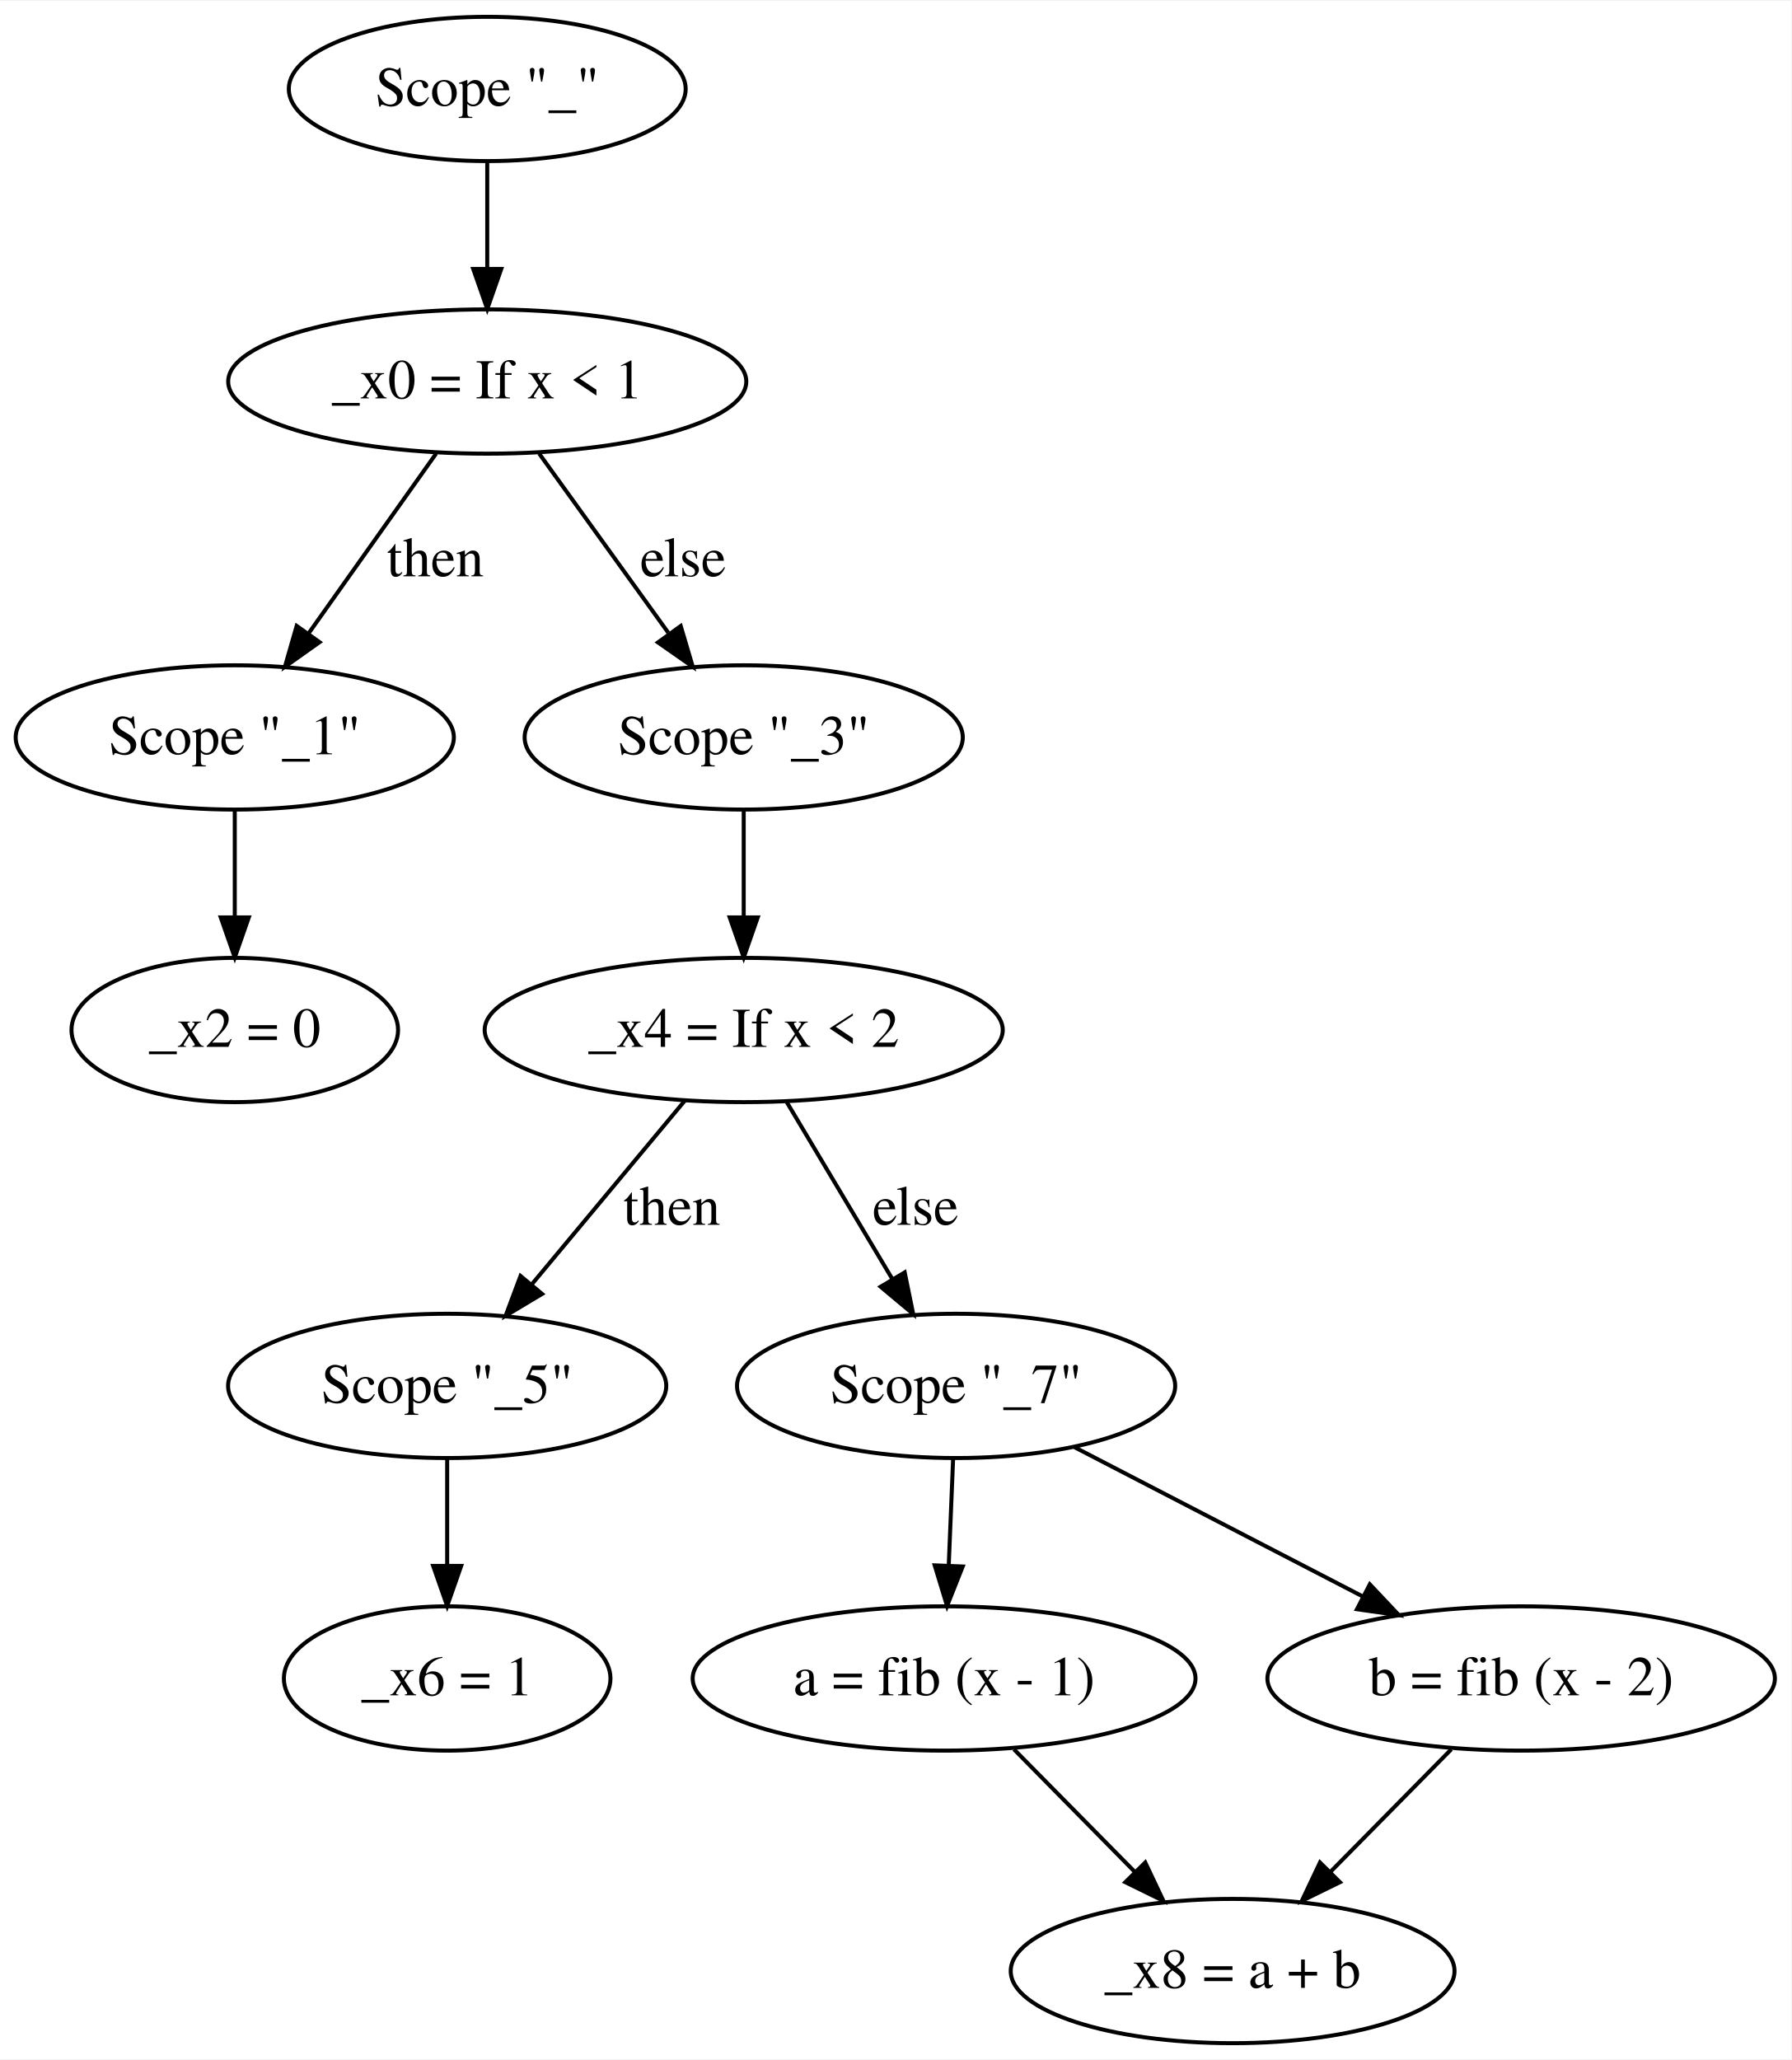
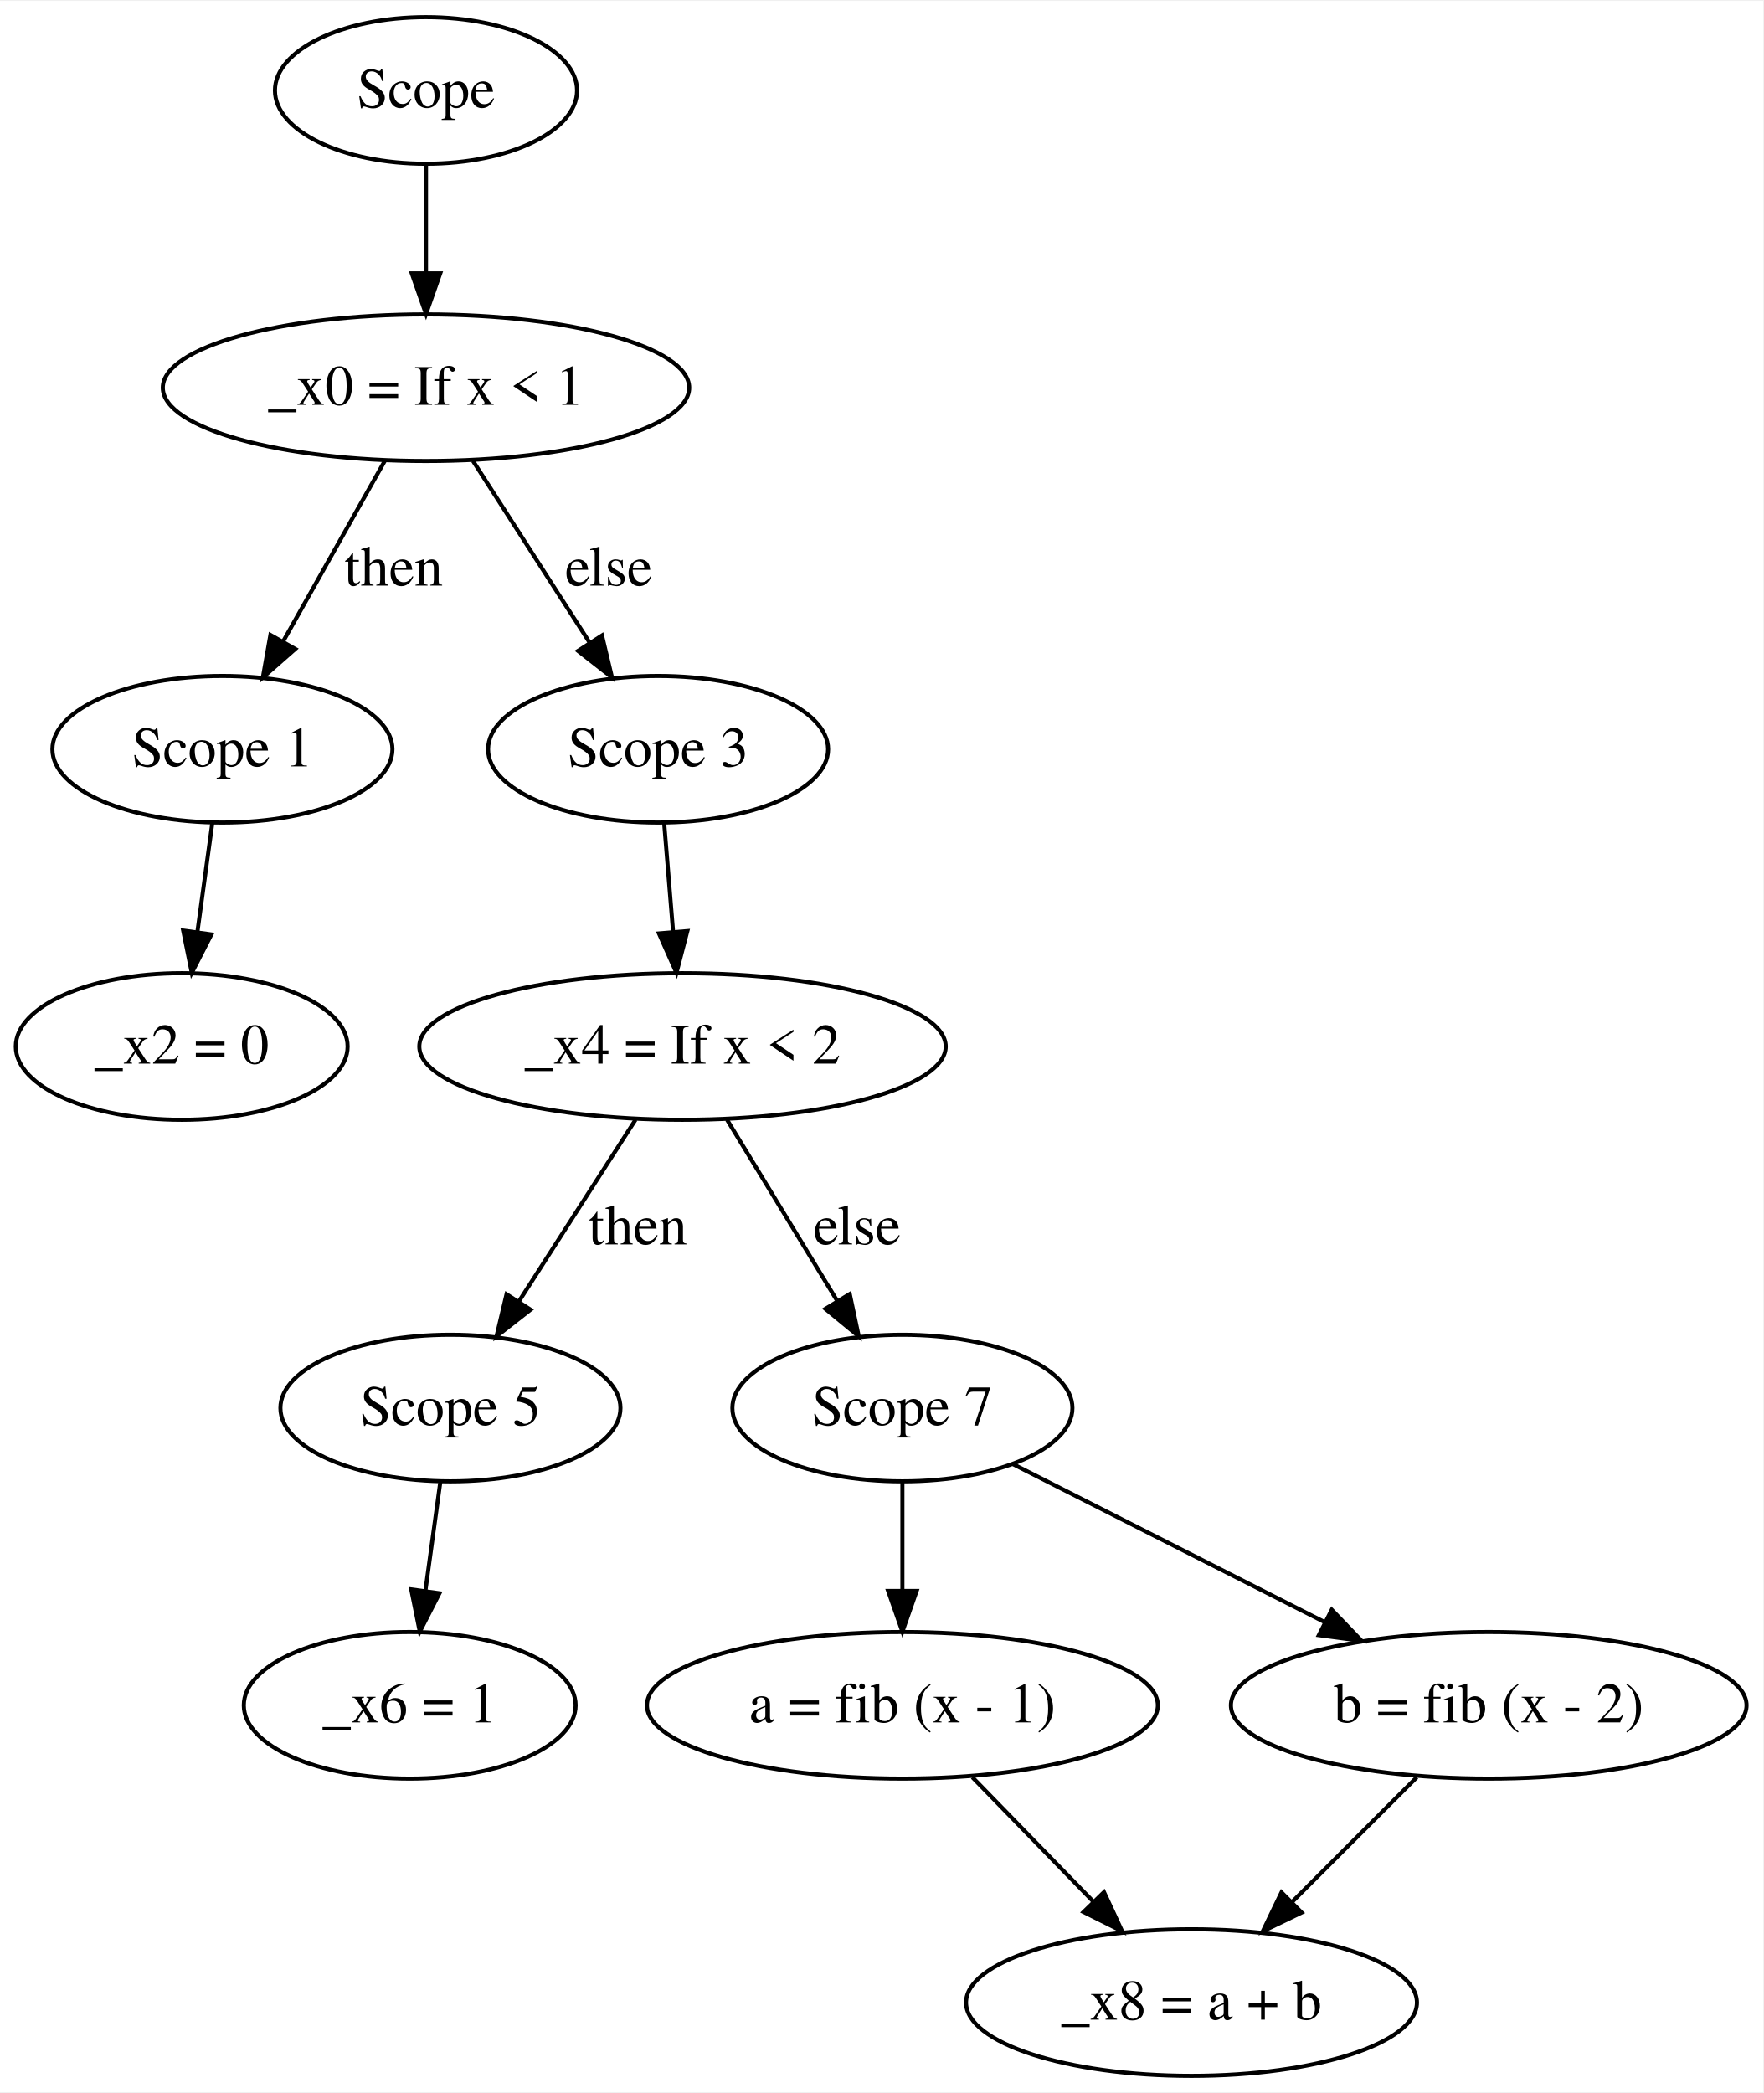
- <svg xmlns="http://www.w3.org/2000/svg" width="447pt" height="514pt" viewBox="0.00 0.00 446.99 513.60">
+ <svg xmlns="http://www.w3.org/2000/svg" width="433pt" height="514pt" viewBox="0.00 0.00 433.03 513.60">
  <g id="graph0" class="graph" transform="scale(1 1) rotate(0) translate(4 509.6)">
-     <polygon fill="#ffffff" stroke="transparent" points="-4,4 -4,-509.6 442.995,-509.6 442.995,4 -4,4" />
+     <polygon fill="#ffffff" stroke="transparent" points="-4,4 -4,-509.6 429.034,-509.6 429.034,4 -4,4" />
    <g id="node1" class="node">
-       <ellipse fill="none" stroke="#000000" cx="117.585" cy="-487.6" rx="49.513" ry="18" />
-       <text text-anchor="middle" x="117.585" y="-483.4" font-family="Times,serif" font-size="14.00" fill="#000000">Scope "_"</text>
+       <ellipse fill="none" stroke="#000000" cx="100.624" cy="-487.6" rx="37.099" ry="18" />
+       <text text-anchor="middle" x="100.624" y="-483.4" font-family="Times,serif" font-size="14.00" fill="#000000">Scope </text>
    </g>
    <g id="node6" class="node">
-       <ellipse fill="none" stroke="#000000" cx="117.585" cy="-414.6" rx="64.642" ry="18" />
-       <text text-anchor="middle" x="117.585" y="-410.4" font-family="Times,serif" font-size="14.00" fill="#000000">_x0 = If x &lt; 1</text>
+       <ellipse fill="none" stroke="#000000" cx="100.624" cy="-414.6" rx="64.642" ry="18" />
+       <text text-anchor="middle" x="100.624" y="-410.4" font-family="Times,serif" font-size="14.00" fill="#000000">_x0 = If x &lt; 1</text>
    </g>
    <g id="edge1" class="edge">
-       <path fill="none" stroke="#000000" d="M117.585,-469.555C117.585,-461.483 117.585,-451.776 117.585,-442.782" />
-       <polygon fill="#000000" stroke="#000000" points="121.085,-442.69 117.585,-432.69 114.085,-442.69 121.085,-442.69" />
+       <path fill="none" stroke="#000000" d="M100.624,-469.555C100.624,-461.483 100.624,-451.776 100.624,-442.782" />
+       <polygon fill="#000000" stroke="#000000" points="104.124,-442.69 100.624,-432.69 97.124,-442.69 104.124,-442.69" />
    </g>
    <g id="node2" class="node">
-       <ellipse fill="none" stroke="#000000" cx="54.584" cy="-325.8" rx="54.669" ry="18" />
-       <text text-anchor="middle" x="54.584" y="-321.6" font-family="Times,serif" font-size="14.00" fill="#000000">Scope "_1"</text>
+       <ellipse fill="none" stroke="#000000" cx="50.624" cy="-325.8" rx="41.756" ry="18" />
+       <text text-anchor="middle" x="50.624" y="-321.6" font-family="Times,serif" font-size="14.00" fill="#000000">Scope 1</text>
    </g>
    <g id="node7" class="node">
-       <ellipse fill="none" stroke="#000000" cx="54.584" cy="-252.8" rx="40.749" ry="18" />
-       <text text-anchor="middle" x="54.584" y="-248.6" font-family="Times,serif" font-size="14.00" fill="#000000">_x2 = 0</text>
+       <ellipse fill="none" stroke="#000000" cx="40.624" cy="-252.8" rx="40.749" ry="18" />
+       <text text-anchor="middle" x="40.624" y="-248.6" font-family="Times,serif" font-size="14.00" fill="#000000">_x2 = 0</text>
    </g>
    <g id="edge2" class="edge">
-       <path fill="none" stroke="#000000" d="M54.584,-307.755C54.584,-299.683 54.584,-289.976 54.584,-280.982" />
-       <polygon fill="#000000" stroke="#000000" points="58.085,-280.89 54.584,-270.89 51.085,-280.89 58.085,-280.89" />
+       <path fill="none" stroke="#000000" d="M48.153,-307.755C47.047,-299.683 45.717,-289.976 44.485,-280.982" />
+       <polygon fill="#000000" stroke="#000000" points="47.927,-280.323 43.103,-270.89 40.992,-281.273 47.927,-280.323" />
    </g>
    <g id="node3" class="node">
-       <ellipse fill="none" stroke="#000000" cx="181.584" cy="-325.8" rx="54.669" ry="18" />
-       <text text-anchor="middle" x="181.584" y="-321.6" font-family="Times,serif" font-size="14.00" fill="#000000">Scope "_3"</text>
+       <ellipse fill="none" stroke="#000000" cx="157.624" cy="-325.8" rx="41.756" ry="18" />
+       <text text-anchor="middle" x="157.624" y="-321.6" font-family="Times,serif" font-size="14.00" fill="#000000">Scope 3</text>
    </g>
    <g id="node8" class="node">
-       <ellipse fill="none" stroke="#000000" cx="181.584" cy="-252.8" rx="64.642" ry="18" />
-       <text text-anchor="middle" x="181.584" y="-248.6" font-family="Times,serif" font-size="14.00" fill="#000000">_x4 = If x &lt; 2</text>
+       <ellipse fill="none" stroke="#000000" cx="163.624" cy="-252.8" rx="64.642" ry="18" />
+       <text text-anchor="middle" x="163.624" y="-248.6" font-family="Times,serif" font-size="14.00" fill="#000000">_x4 = If x &lt; 2</text>
    </g>
    <g id="edge3" class="edge">
-       <path fill="none" stroke="#000000" d="M181.584,-307.755C181.584,-299.683 181.584,-289.976 181.584,-280.982" />
-       <polygon fill="#000000" stroke="#000000" points="185.085,-280.89 181.584,-270.89 178.085,-280.89 185.085,-280.89" />
+       <path fill="none" stroke="#000000" d="M159.108,-307.755C159.771,-299.683 160.569,-289.976 161.308,-280.982" />
+       <polygon fill="#000000" stroke="#000000" points="164.806,-281.144 162.137,-270.89 157.83,-280.57 164.806,-281.144" />
    </g>
    <g id="node4" class="node">
-       <ellipse fill="none" stroke="#000000" cx="107.585" cy="-164" rx="54.669" ry="18" />
-       <text text-anchor="middle" x="107.585" y="-159.8" font-family="Times,serif" font-size="14.00" fill="#000000">Scope "_5"</text>
+       <ellipse fill="none" stroke="#000000" cx="106.624" cy="-164" rx="41.756" ry="18" />
+       <text text-anchor="middle" x="106.624" y="-159.8" font-family="Times,serif" font-size="14.00" fill="#000000">Scope 5</text>
    </g>
    <g id="node9" class="node">
-       <ellipse fill="none" stroke="#000000" cx="107.585" cy="-91" rx="40.749" ry="18" />
-       <text text-anchor="middle" x="107.585" y="-86.8" font-family="Times,serif" font-size="14.00" fill="#000000">_x6 = 1</text>
+       <ellipse fill="none" stroke="#000000" cx="96.624" cy="-91" rx="40.749" ry="18" />
+       <text text-anchor="middle" x="96.624" y="-86.8" font-family="Times,serif" font-size="14.00" fill="#000000">_x6 = 1</text>
    </g>
    <g id="edge4" class="edge">
-       <path fill="none" stroke="#000000" d="M107.585,-145.955C107.585,-137.883 107.585,-128.176 107.585,-119.182" />
-       <polygon fill="#000000" stroke="#000000" points="111.085,-119.09 107.585,-109.09 104.085,-119.09 111.085,-119.09" />
+       <path fill="none" stroke="#000000" d="M104.153,-145.955C103.047,-137.883 101.717,-128.176 100.485,-119.182" />
+       <polygon fill="#000000" stroke="#000000" points="103.927,-118.523 99.103,-109.09 96.992,-119.473 103.927,-118.523" />
    </g>
    <g id="node5" class="node">
-       <ellipse fill="none" stroke="#000000" cx="234.584" cy="-164" rx="54.669" ry="18" />
-       <text text-anchor="middle" x="234.584" y="-159.8" font-family="Times,serif" font-size="14.00" fill="#000000">Scope "_7"</text>
+       <ellipse fill="none" stroke="#000000" cx="217.624" cy="-164" rx="41.756" ry="18" />
+       <text text-anchor="middle" x="217.624" y="-159.8" font-family="Times,serif" font-size="14.00" fill="#000000">Scope 7</text>
    </g>
    <g id="node11" class="node">
-       <ellipse fill="none" stroke="#000000" cx="231.584" cy="-91" rx="62.737" ry="18" />
-       <text text-anchor="middle" x="231.584" y="-86.8" font-family="Times,serif" font-size="14.00" fill="#000000">a = fib (x - 1)</text>
+       <ellipse fill="none" stroke="#000000" cx="217.624" cy="-91" rx="62.737" ry="18" />
+       <text text-anchor="middle" x="217.624" y="-86.8" font-family="Times,serif" font-size="14.00" fill="#000000">a = fib (x - 1)</text>
    </g>
    <g id="edge5" class="edge">
-       <path fill="none" stroke="#000000" d="M233.843,-145.955C233.511,-137.883 233.112,-128.176 232.743,-119.182" />
-       <polygon fill="#000000" stroke="#000000" points="236.236,-118.938 232.328,-109.09 229.242,-119.226 236.236,-118.938" />
+       <path fill="none" stroke="#000000" d="M217.624,-145.955C217.624,-137.883 217.624,-128.176 217.624,-119.182" />
+       <polygon fill="#000000" stroke="#000000" points="221.125,-119.09 217.624,-109.09 214.125,-119.09 221.125,-119.09" />
    </g>
    <g id="node12" class="node">
-       <ellipse fill="none" stroke="#000000" cx="375.584" cy="-91" rx="63.32" ry="18" />
-       <text text-anchor="middle" x="375.584" y="-86.8" font-family="Times,serif" font-size="14.00" fill="#000000">b = fib (x - 2)</text>
+       <ellipse fill="none" stroke="#000000" cx="361.624" cy="-91" rx="63.32" ry="18" />
+       <text text-anchor="middle" x="361.624" y="-86.8" font-family="Times,serif" font-size="14.00" fill="#000000">b = fib (x - 2)</text>
    </g>
    <g id="edge6" class="edge">
-       <path fill="none" stroke="#000000" d="M264.143,-148.697C285.009,-137.894 313.199,-123.299 336.005,-111.492" />
-       <polygon fill="#000000" stroke="#000000" points="337.82,-114.493 345.091,-106.787 334.602,-108.277 337.82,-114.493" />
+       <path fill="none" stroke="#000000" d="M244.71,-150.269C266.31,-139.319 296.89,-123.817 321.358,-111.413" />
+       <polygon fill="#000000" stroke="#000000" points="323.068,-114.47 330.405,-106.827 319.903,-108.227 323.068,-114.47" />
    </g>
    <g id="edge7" class="edge">
-       <path fill="none" stroke="#000000" d="M104.835,-396.63C95.724,-383.788 83.323,-366.307 73.119,-351.925" />
-       <polygon fill="#000000" stroke="#000000" points="75.74,-349.571 67.1,-343.44 70.031,-353.621 75.74,-349.571" />
-       <text text-anchor="middle" x="104.637" y="-366" font-family="Times,serif" font-size="14.00" fill="#000000">then</text>
+       <path fill="none" stroke="#000000" d="M90.506,-396.63C83.343,-383.909 73.618,-366.636 65.564,-352.333" />
+       <polygon fill="#000000" stroke="#000000" points="68.513,-350.437 60.557,-343.44 62.414,-353.871 68.513,-350.437" />
+       <text text-anchor="middle" x="92.677" y="-366" font-family="Times,serif" font-size="14.00" fill="#000000">then</text>
    </g>
    <g id="edge8" class="edge">
-       <path fill="none" stroke="#000000" d="M130.536,-396.63C139.792,-383.788 152.39,-366.307 162.756,-351.925" />
-       <polygon fill="#000000" stroke="#000000" points="165.863,-353.599 168.871,-343.44 160.185,-349.506 165.863,-353.599" />
-       <text text-anchor="middle" x="166.467" y="-366" font-family="Times,serif" font-size="14.00" fill="#000000">else</text>
+       <path fill="none" stroke="#000000" d="M112.159,-396.63C120.403,-383.788 131.623,-366.307 140.855,-351.925" />
+       <polygon fill="#000000" stroke="#000000" points="143.845,-353.746 146.301,-343.44 137.954,-349.965 143.845,-353.746" />
+       <text text-anchor="middle" x="145.507" y="-366" font-family="Times,serif" font-size="14.00" fill="#000000">else</text>
    </g>
    <g id="edge9" class="edge">
-       <path fill="none" stroke="#000000" d="M166.964,-235.256C156.018,-222.121 140.886,-203.962 128.637,-189.264" />
-       <polygon fill="#000000" stroke="#000000" points="131.265,-186.949 122.174,-181.508 125.887,-191.43 131.265,-186.949" />
-       <text text-anchor="middle" x="163.637" y="-204.2" font-family="Times,serif" font-size="14.00" fill="#000000">then</text>
+       <path fill="none" stroke="#000000" d="M152.09,-234.83C143.846,-221.988 132.625,-204.507 123.394,-190.125" />
+       <polygon fill="#000000" stroke="#000000" points="126.295,-188.165 117.948,-181.64 120.404,-191.946 126.295,-188.165" />
+       <text text-anchor="middle" x="152.677" y="-204.2" font-family="Times,serif" font-size="14.00" fill="#000000">then</text>
    </g>
    <g id="edge10" class="edge">
-       <path fill="none" stroke="#000000" d="M192.31,-234.83C199.853,-222.192 210.077,-205.062 218.581,-190.814" />
-       <polygon fill="#000000" stroke="#000000" points="221.755,-192.324 223.875,-181.943 215.745,-188.736 221.755,-192.324" />
-       <text text-anchor="middle" x="224.467" y="-204.2" font-family="Times,serif" font-size="14.00" fill="#000000">else</text>
+       <path fill="none" stroke="#000000" d="M174.552,-234.83C182.288,-222.109 192.792,-204.836 201.489,-190.533" />
+       <polygon fill="#000000" stroke="#000000" points="204.692,-192.003 206.897,-181.64 198.711,-188.366 204.692,-192.003" />
+       <text text-anchor="middle" x="206.507" y="-204.2" font-family="Times,serif" font-size="14.00" fill="#000000">else</text>
    </g>
    <g id="node10" class="node">
-       <ellipse fill="none" stroke="#000000" cx="303.584" cy="-18" rx="55.371" ry="18" />
-       <text text-anchor="middle" x="303.584" y="-13.8" font-family="Times,serif" font-size="14.00" fill="#000000">_x8 = a + b</text>
+       <ellipse fill="none" stroke="#000000" cx="288.624" cy="-18" rx="55.371" ry="18" />
+       <text text-anchor="middle" x="288.624" y="-13.8" font-family="Times,serif" font-size="14.00" fill="#000000">_x8 = a + b</text>
    </g>
    <g id="edge11" class="edge">
-       <path fill="none" stroke="#000000" d="M249.014,-73.329C258.034,-64.183 269.197,-52.865 279.072,-42.853" />
-       <polygon fill="#000000" stroke="#000000" points="281.786,-45.086 286.316,-35.508 276.802,-40.17 281.786,-45.086" />
+       <path fill="none" stroke="#000000" d="M234.811,-73.329C243.707,-64.183 254.715,-52.865 264.453,-42.853" />
+       <polygon fill="#000000" stroke="#000000" points="267.132,-45.117 271.596,-35.508 262.114,-40.237 267.132,-45.117" />
    </g>
    <g id="edge12" class="edge">
-       <path fill="none" stroke="#000000" d="M358.155,-73.329C349.135,-64.183 337.971,-52.865 328.097,-42.853" />
-       <polygon fill="#000000" stroke="#000000" points="330.367,-40.17 320.853,-35.508 325.384,-45.086 330.367,-40.17" />
+       <path fill="none" stroke="#000000" d="M343.953,-73.329C334.807,-64.183 323.489,-52.865 313.477,-42.853" />
+       <polygon fill="#000000" stroke="#000000" points="315.679,-40.105 306.133,-35.508 310.729,-45.054 315.679,-40.105" />
    </g>
  </g>
</svg>
